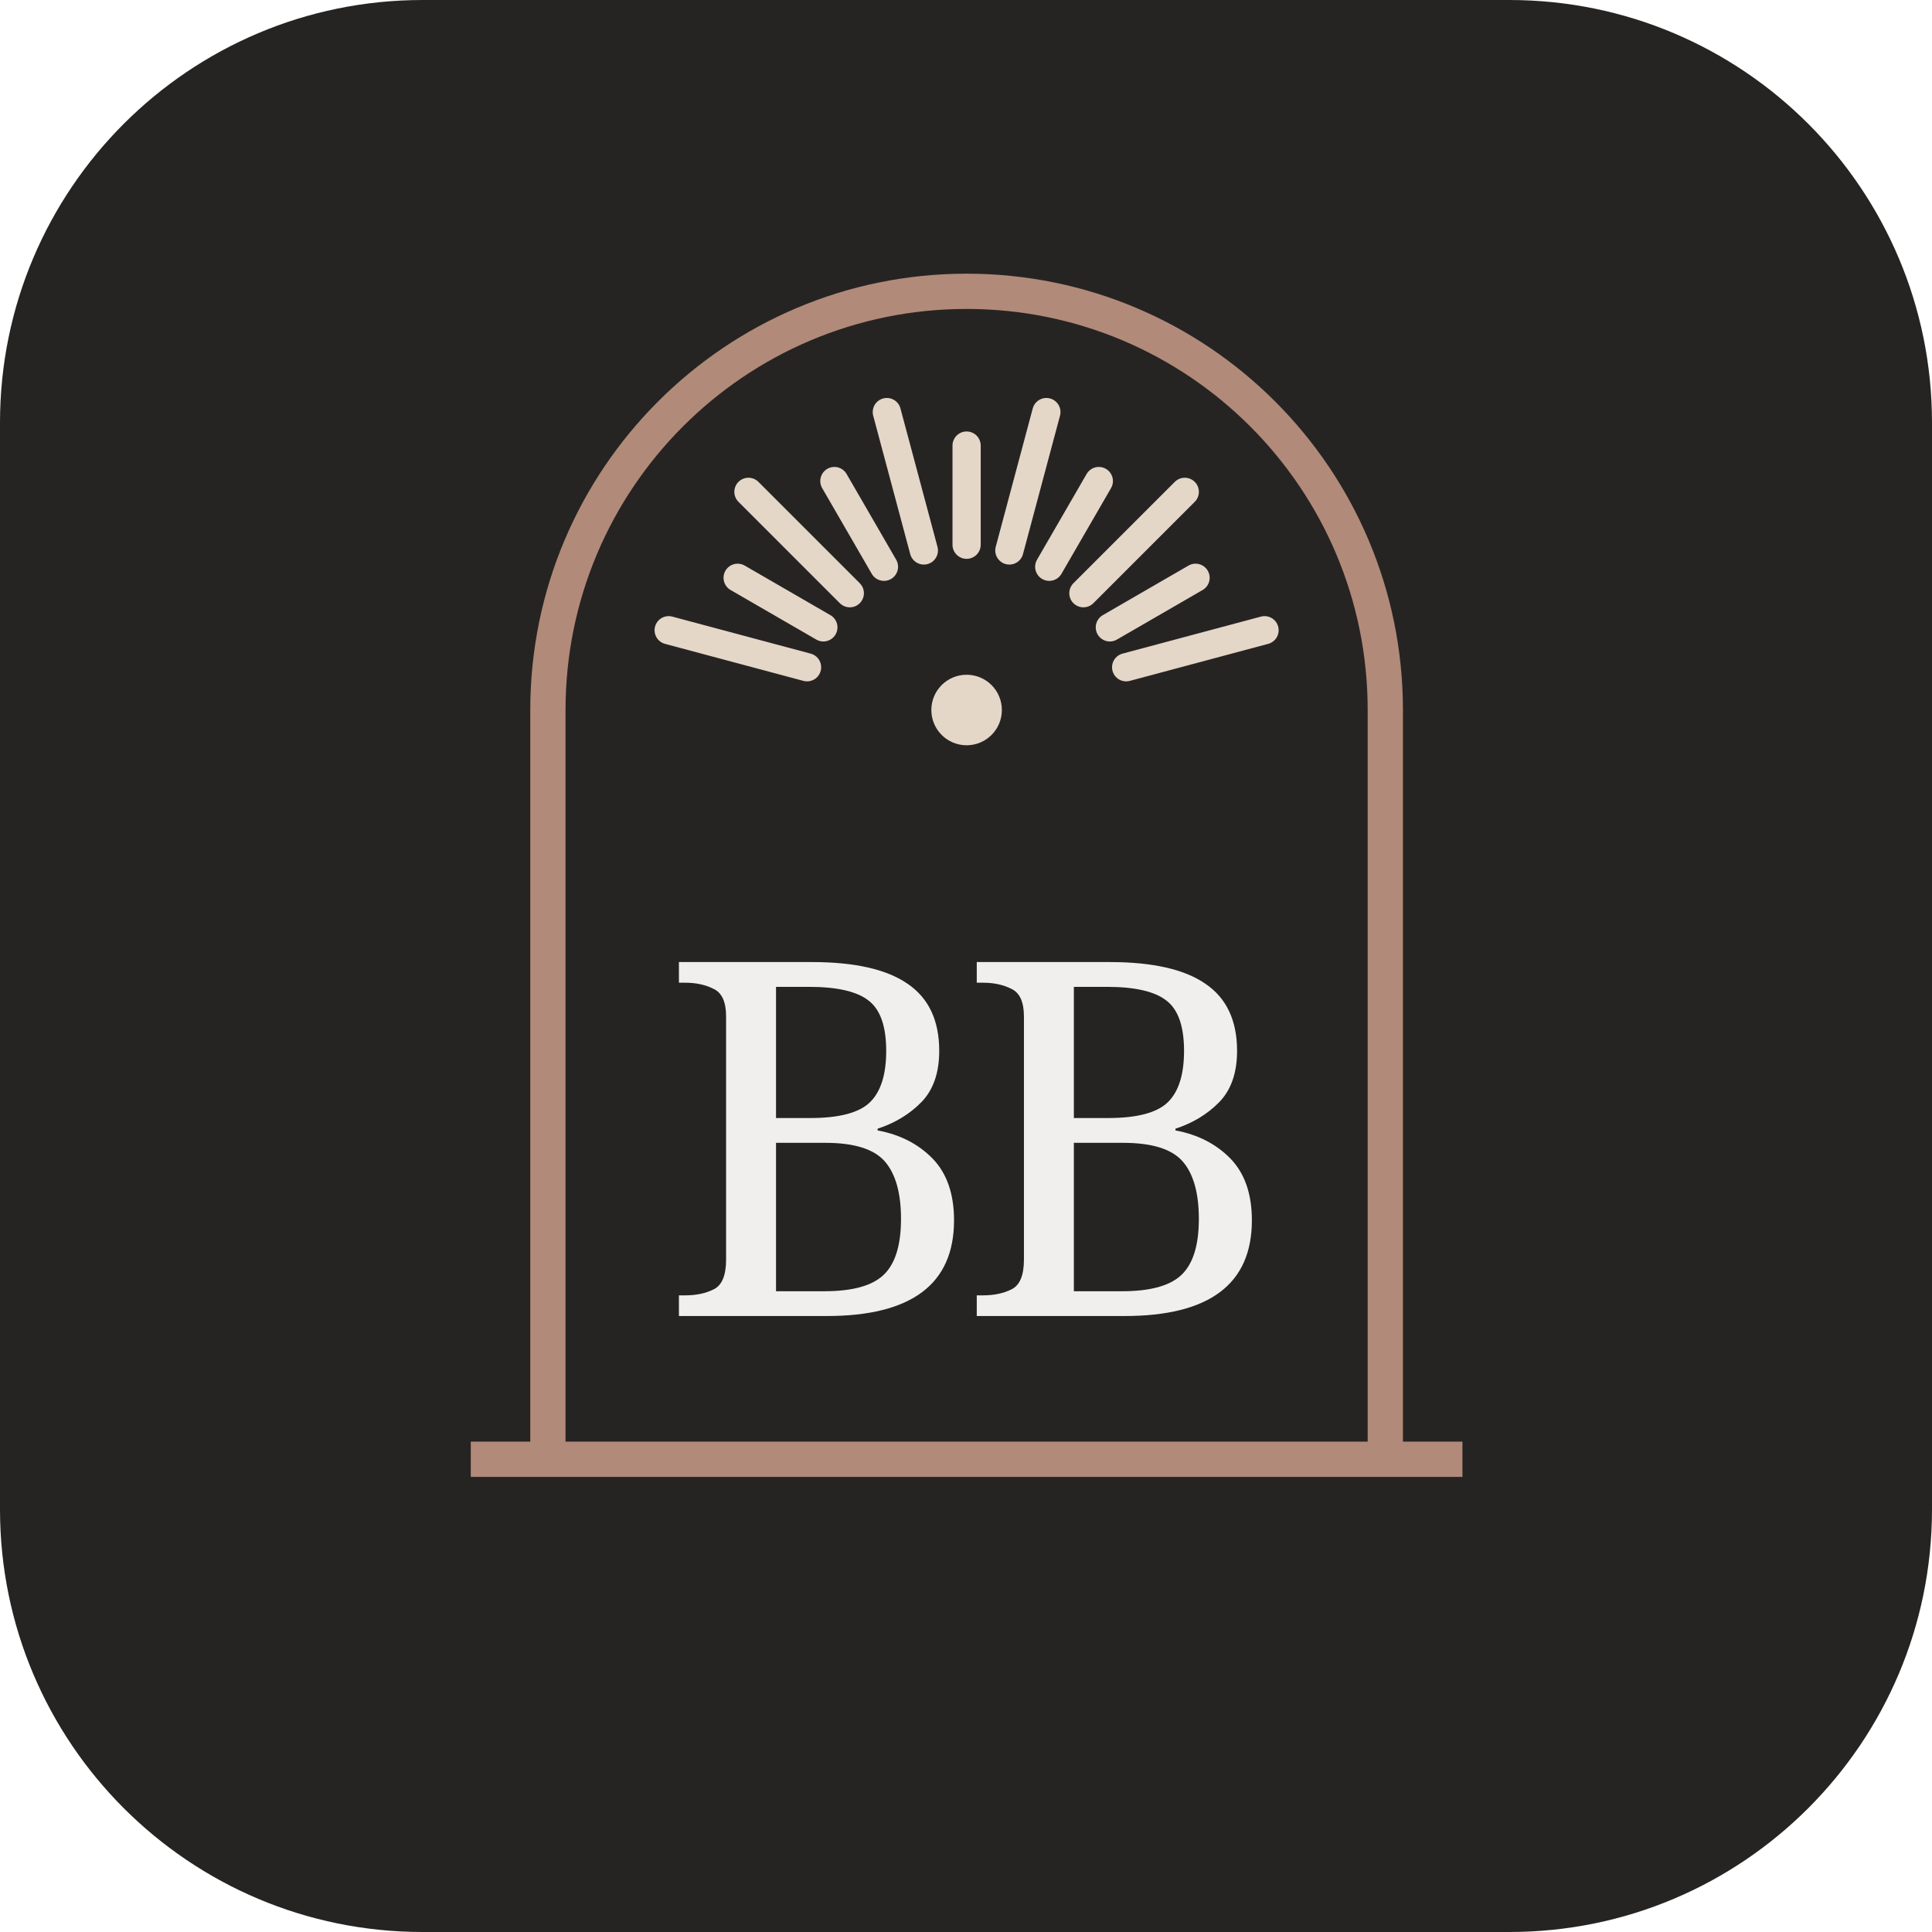
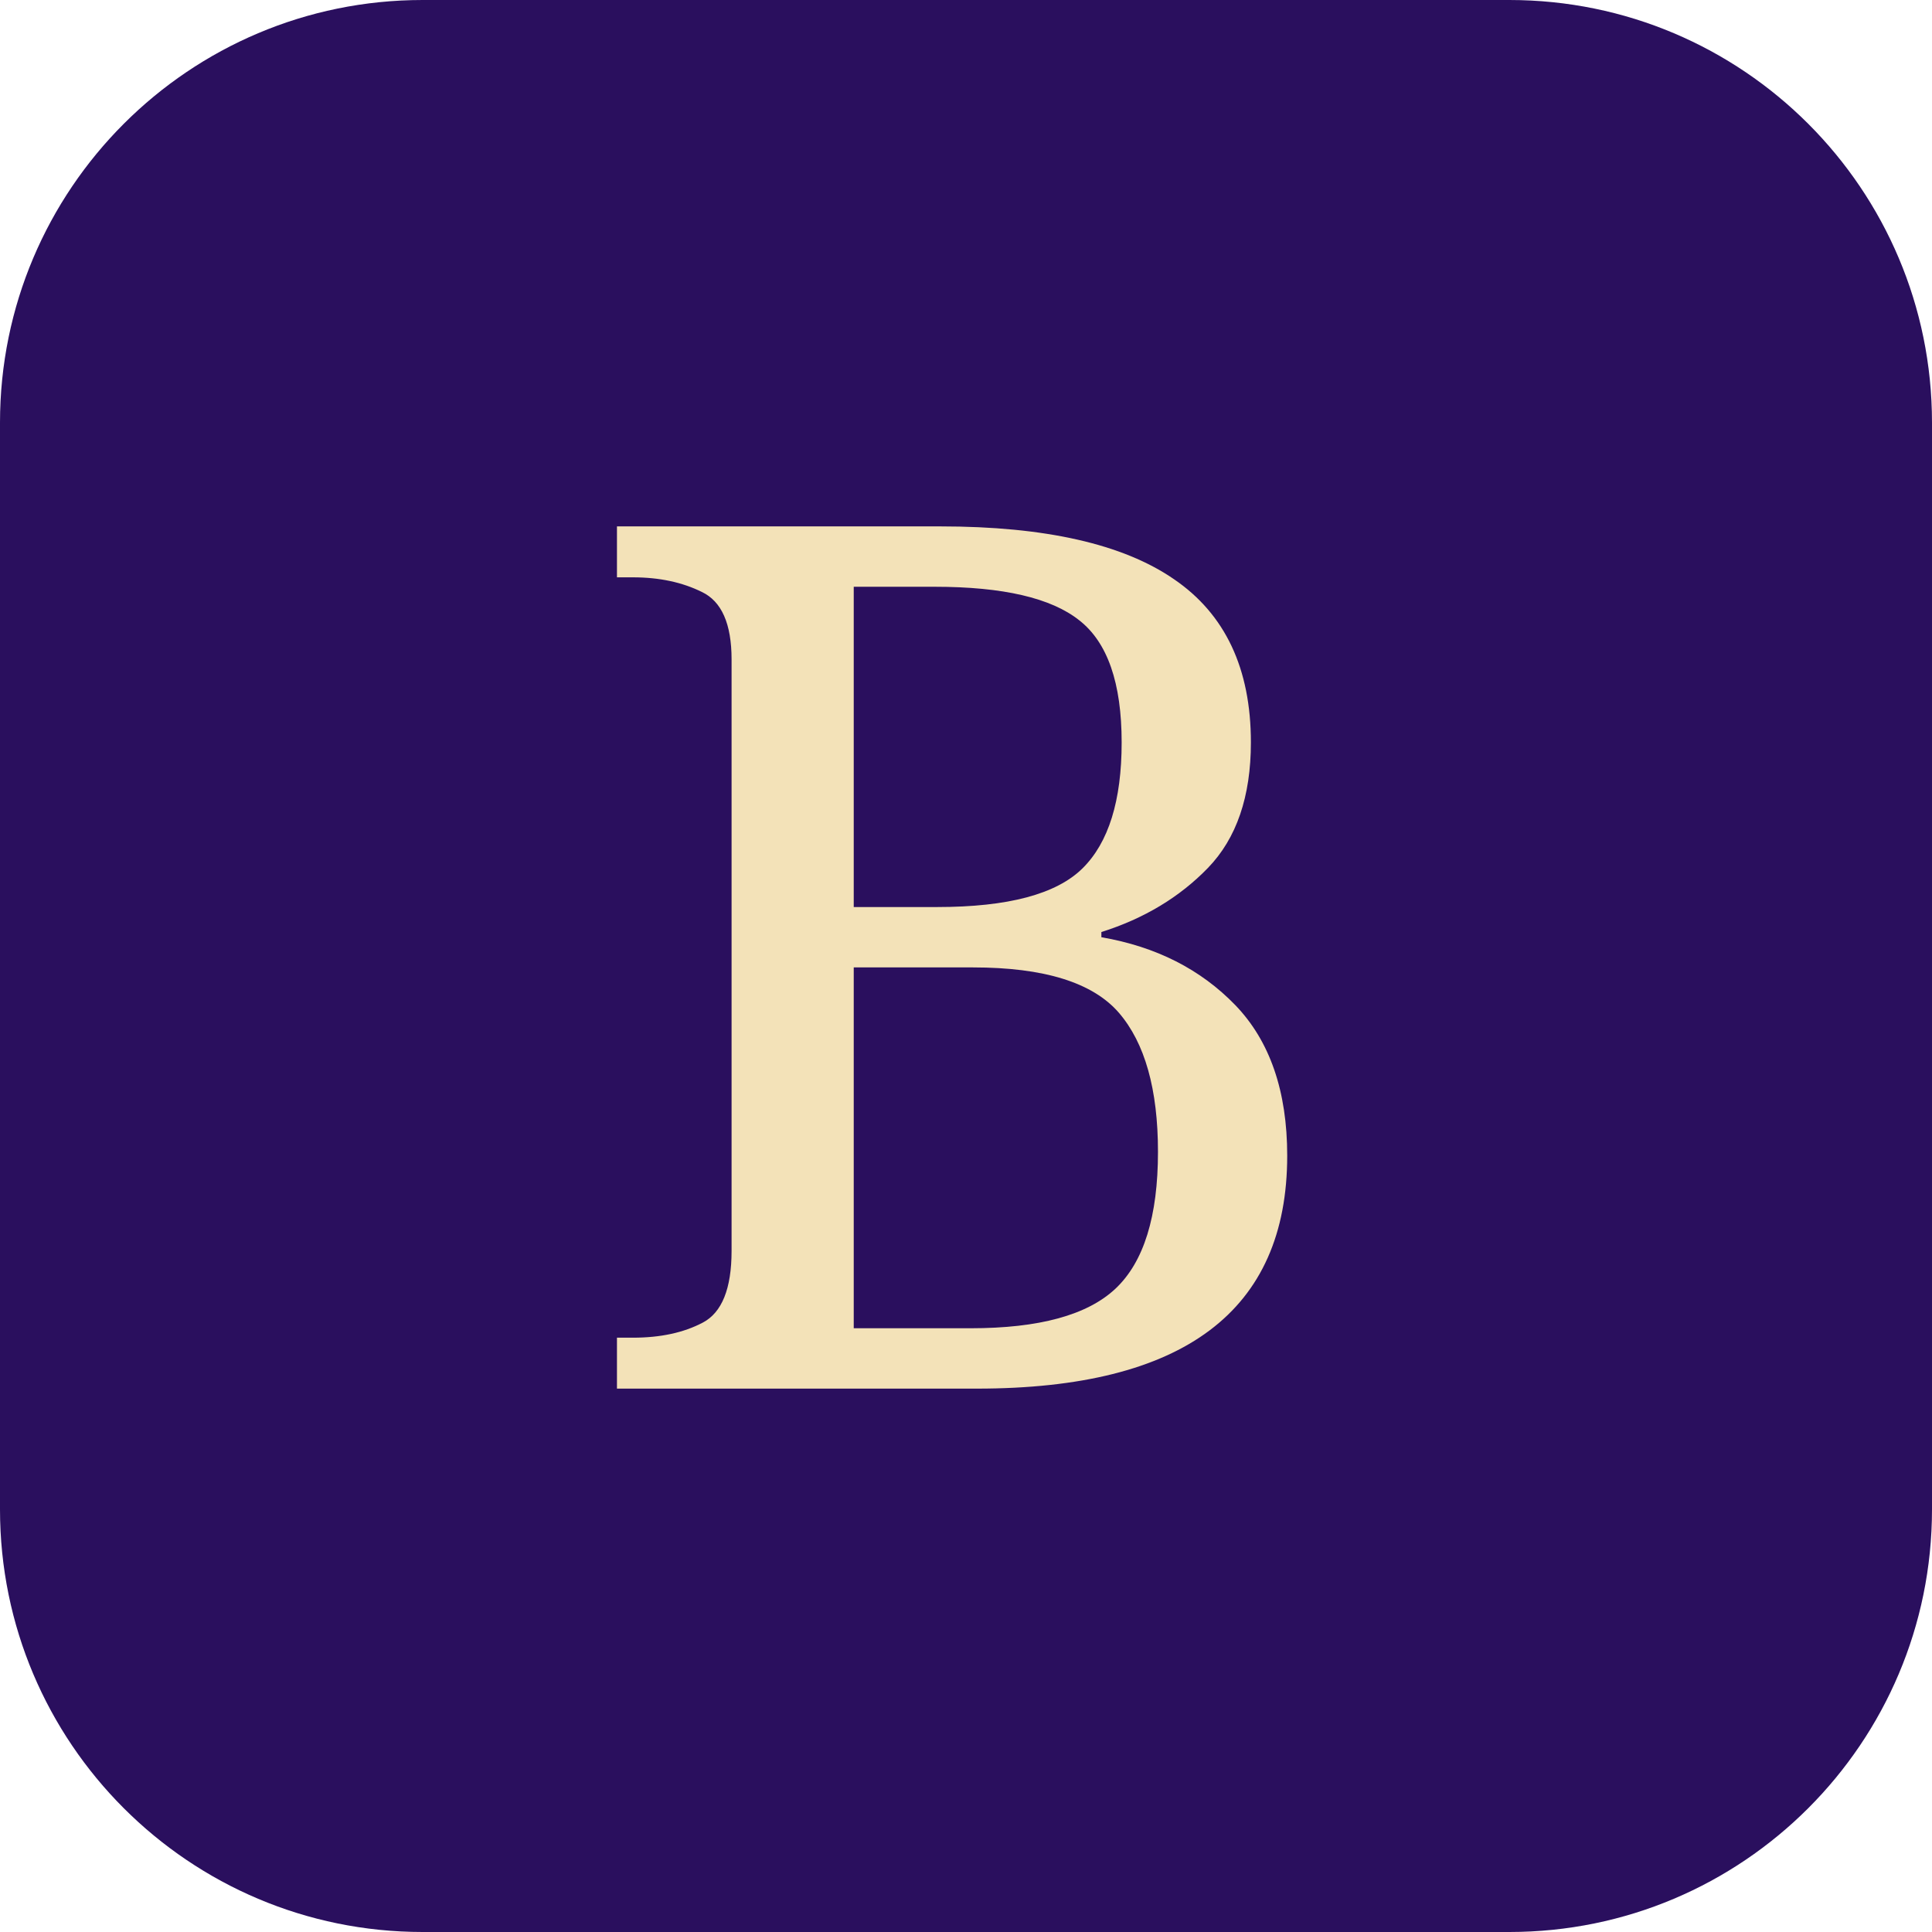
<svg xmlns="http://www.w3.org/2000/svg" viewBox="0 0 64 64">
-   <rect width="64" height="64" rx="14" fill="#262423" />
-   <g transform="translate(14.5 6) scale(.73)">
-     <path d="M5 58V24a19 19 0 0 1 38 0v34" fill="none" stroke="#B28A79" stroke-width="1.6" />
-     <path d="M1.5 58h45" fill="none" stroke="#B28A79" stroke-width="1.6" />
-     <path d="M31.24 22.06L37.52 20.38M30.50 20.25L34.39 18.00M29.30 18.70L33.90 14.10M27.75 17.50L30.00 13.61M25.94 16.76L27.62 10.48M24.00 16.50L24.00 12.00M22.06 16.76L20.38 10.48M20.25 17.50L18.00 13.61M18.70 18.70L14.10 14.10M17.50 20.25L13.61 18.00M16.76 22.06L10.48 20.38" fill="none" stroke="#E5D7C8" stroke-width="1.28" stroke-linecap="round" />
-     <circle cx="24" cy="24" r="1.6" fill="#E5D7C8" />
-     <text x="24.2" y="51.5" text-anchor="middle" font-family="'Bodoni Moda', Didot, 'Bodoni 72', Georgia, serif" font-size="22.5" letter-spacing="-1.2" fill="#F0EFED">BB</text>
-   </g>
+   <rect width="64" height="64" rx="14" fill="#2A0F5E" />
+   <text x="32" y="46" text-anchor="middle" font-family="'Bodoni Moda', Didot, 'Bodoni 72', Georgia, serif" font-size="40" fill="#F3E2B8">B</text>
</svg>
